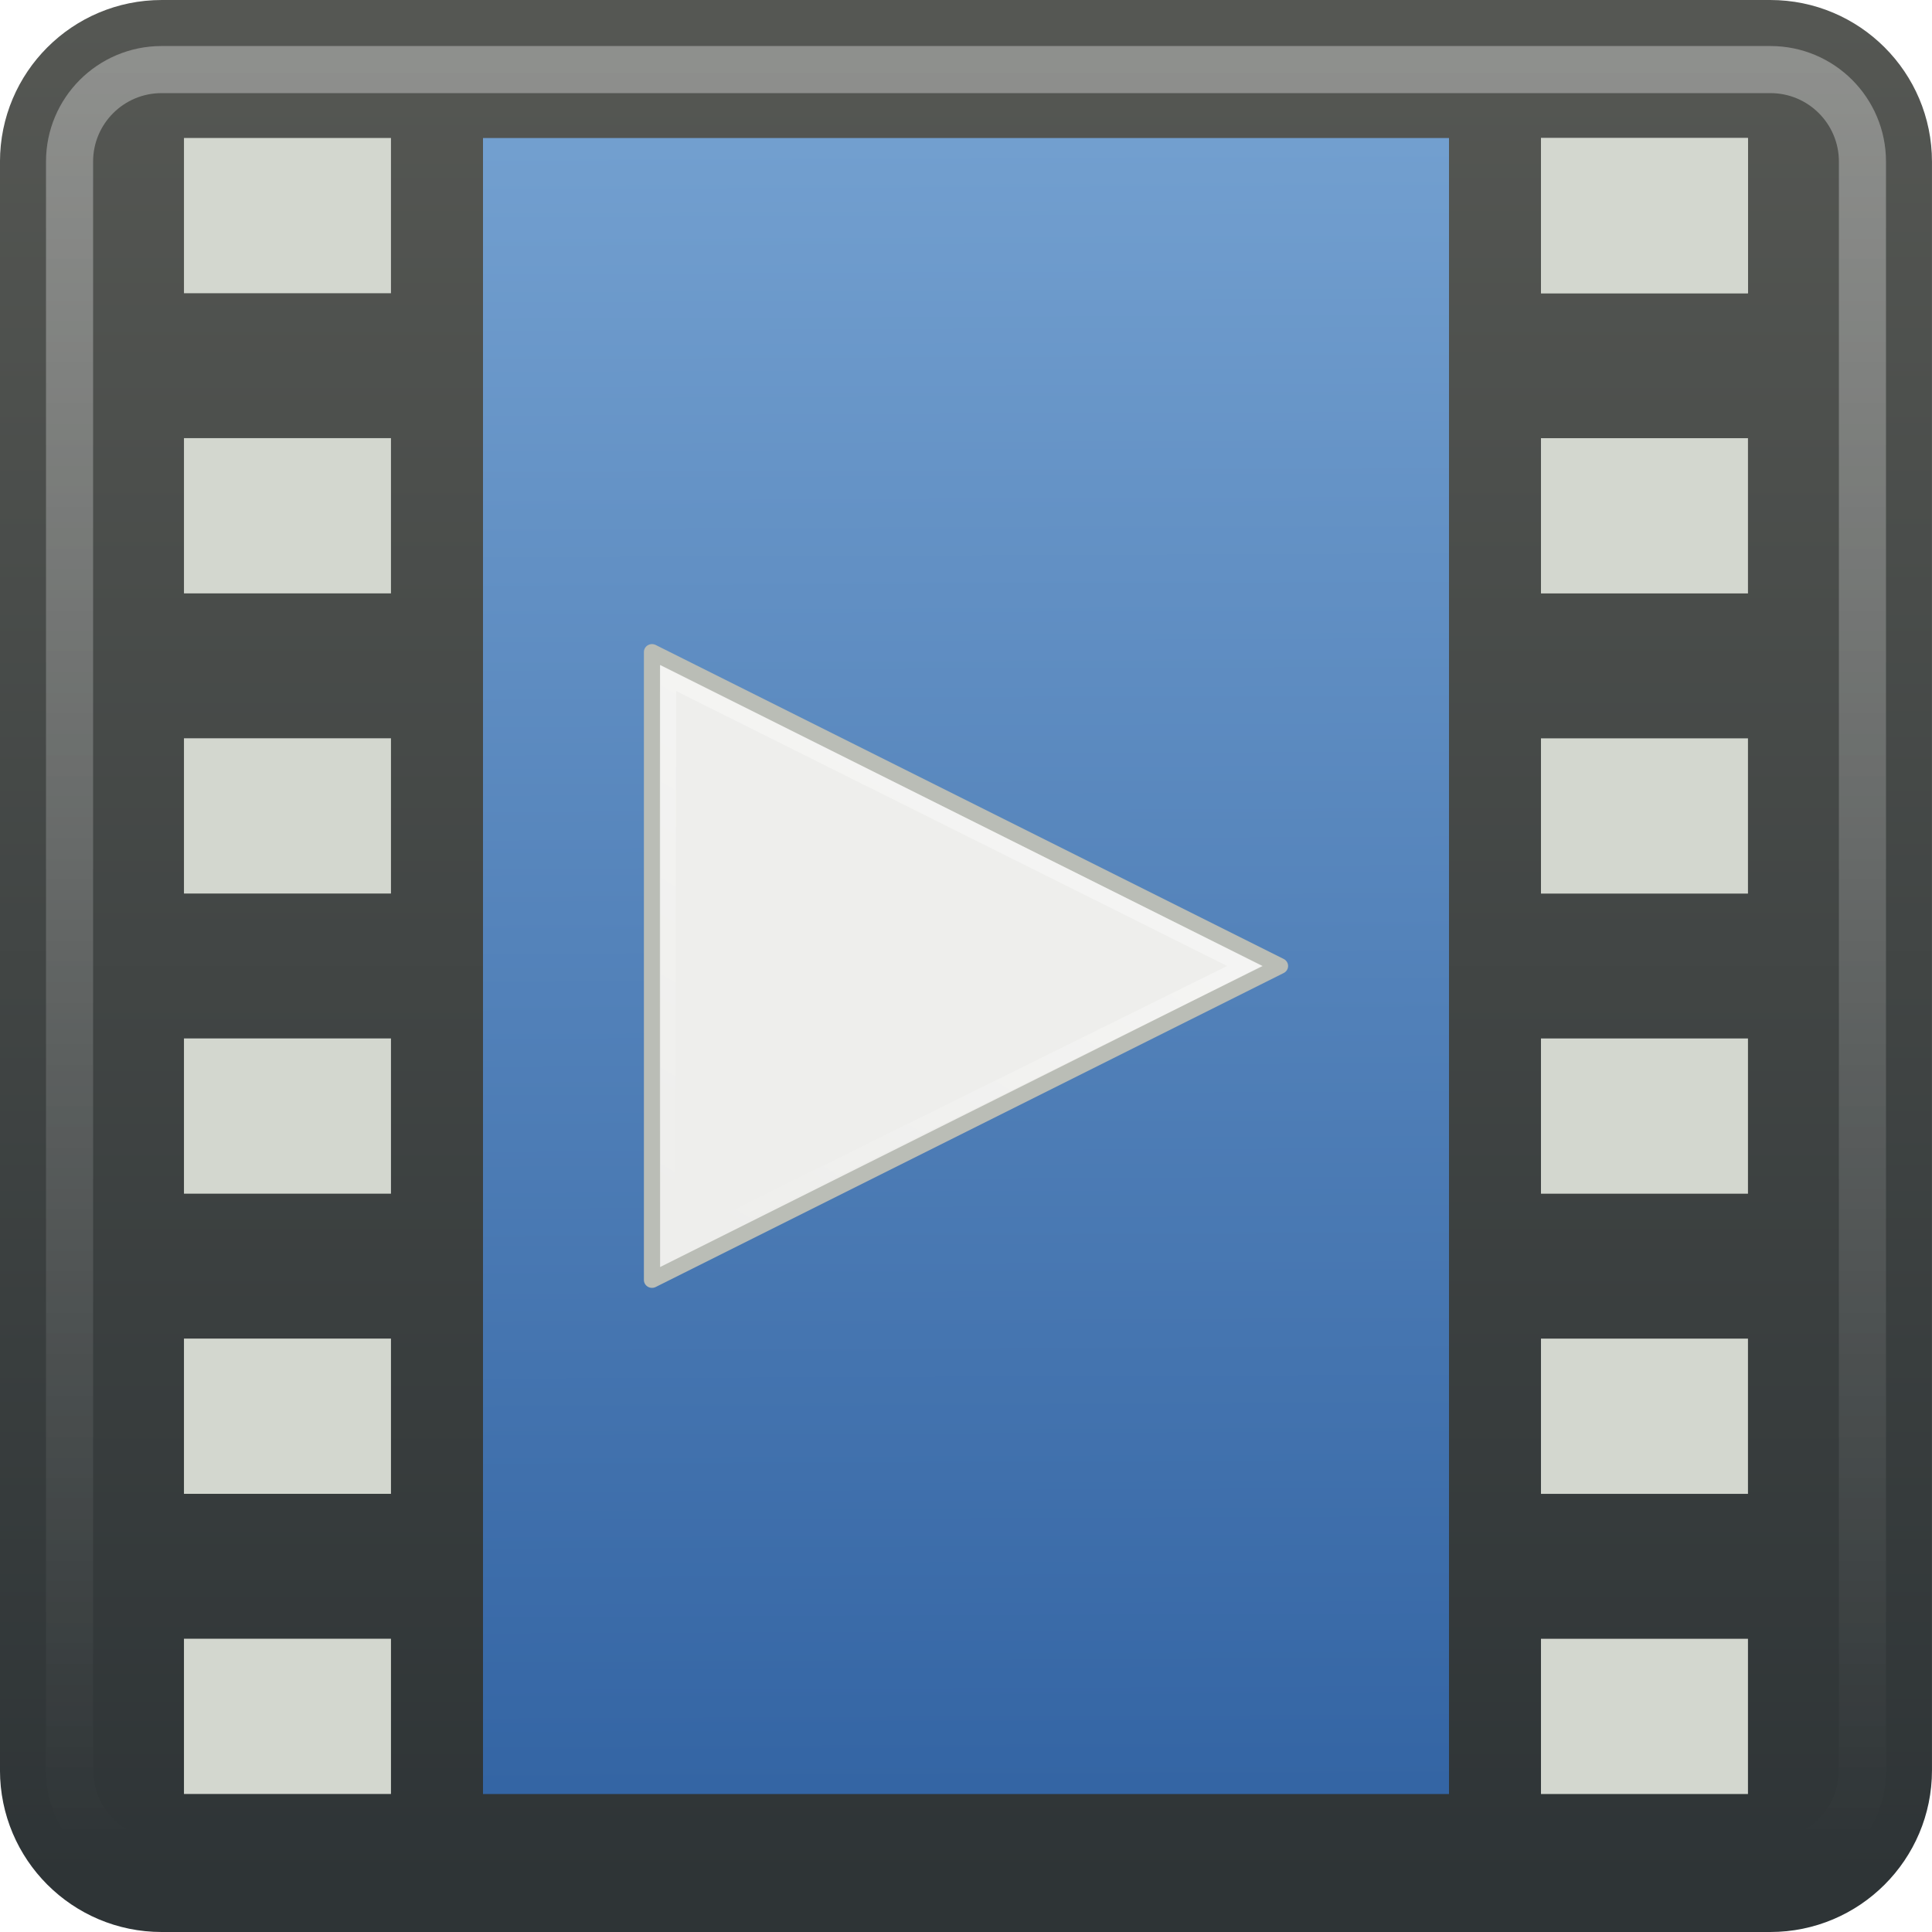
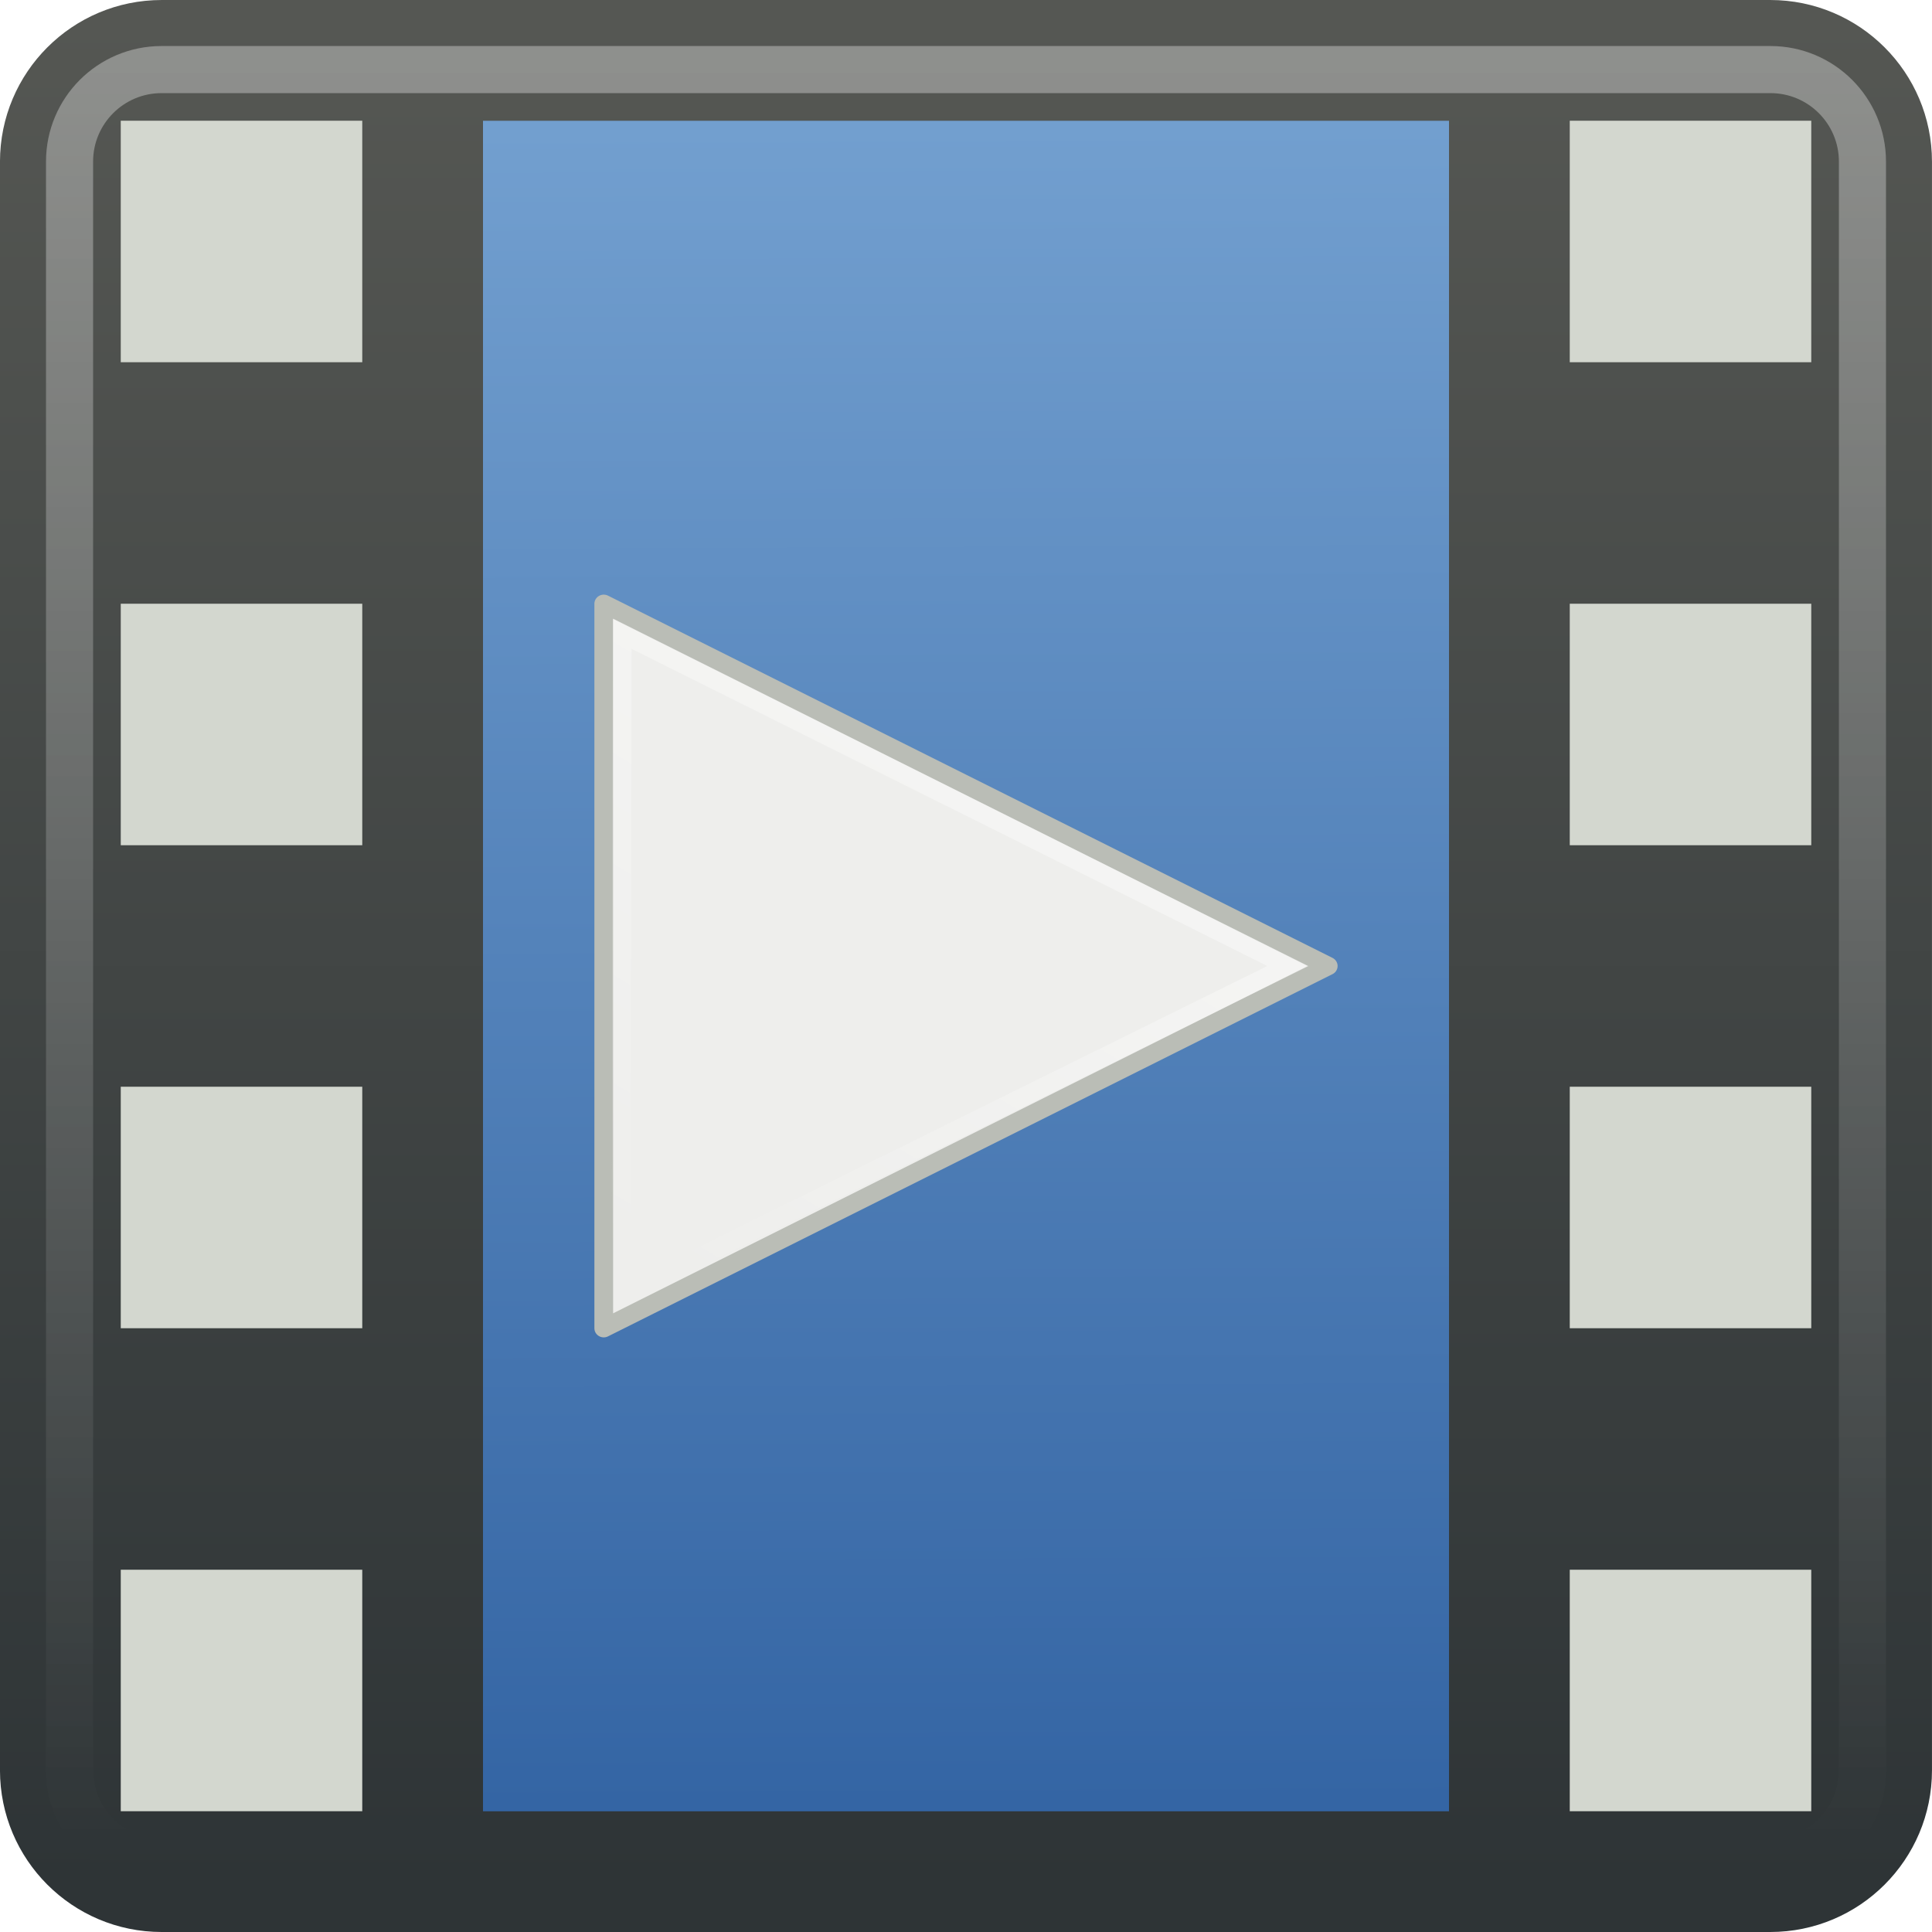
<svg xmlns="http://www.w3.org/2000/svg" xmlns:xlink="http://www.w3.org/1999/xlink" width="16" height="16" id="svg2" version="1.1">
  <defs id="defs4">
    <linearGradient id="linearGradient3801-25">
      <stop style="stop-color:#555753;stop-opacity:1" offset="0" id="stop3803" />
      <stop style="stop-color:#2e3436;stop-opacity:1" offset="1" id="stop3805" />
    </linearGradient>
    <linearGradient id="linearGradient4050-7">
      <stop id="stop4052-6" offset="0" style="stop-color:#ffffff;stop-opacity:0.669;" />
      <stop id="stop4054-0" offset="1" style="stop-color:#ffffff;stop-opacity:0;" />
    </linearGradient>
    <linearGradient id="linearGradient3522-4">
      <stop offset="0" style="stop-color:#729fcf;stop-opacity:1" id="stop3524-6" />
      <stop offset="1" style="stop-color:#3465a4;stop-opacity:1" id="stop3526-9" />
    </linearGradient>
    <linearGradient id="linearGradient11332">
      <stop id="stop11334" style="stop-color:#eeeeec;stop-opacity:1" offset="0" />
      <stop id="stop11336" style="stop-color:#eeeeec;stop-opacity:1" offset="1" />
    </linearGradient>
    <linearGradient x1="34.404" y1="14.66" gradientTransform="matrix(0.9547,0,0,0.92917,0.89918,2.1998)" x2="13.759" gradientUnits="userSpaceOnUse" y2="46.874" id="linearGradient3339">
      <stop offset="0" style="stop-color:#fff" id="stop4224" />
      <stop offset="1" style="stop-color:#fff;stop-opacity:0" id="stop4226" />
    </linearGradient>
-     <linearGradient xlink:href="#linearGradient3522-4" id="linearGradient3220" gradientUnits="userSpaceOnUse" gradientTransform="matrix(1.05,0,0,1.125,-1.199991,1000.363)" x1="23.5" y1="8.125" x2="23.625" y2="39.875" />
+     <linearGradient xlink:href="#linearGradient3522-4" id="linearGradient3220" gradientUnits="userSpaceOnUse" gradientTransform="matrix(1.050001,0,0,1.148439,-1.200026,999.8001)" x1="23.5" y1="8.125" x2="23.625" y2="39.875" />
    <linearGradient xlink:href="#linearGradient4050-7" id="linearGradient3238" gradientUnits="userSpaceOnUse" gradientTransform="matrix(0.9985742,0,0,1.034552,-0.8133299,1003.968)" x1="13.623" y1="3.836" x2="13.623" y2="40.857" />
    <linearGradient xlink:href="#linearGradient3801-25" id="linearGradient3241" gradientUnits="userSpaceOnUse" gradientTransform="translate(60,1014.363)" x1="-42" y1="-7" x2="-42" y2="33" />
    <linearGradient xlink:href="#linearGradient3801-25" id="linearGradient3243" gradientUnits="userSpaceOnUse" gradientTransform="matrix(0.9992331,0,0,0.9998665,0.0181581,1004.353)" x1="24.42" y1="2.366" x2="24.42" y2="43.004" />
    <linearGradient xlink:href="#linearGradient11332" id="linearGradient3255" gradientUnits="userSpaceOnUse" gradientTransform="matrix(1.1476,0,0,1.0201,-55.9461,-5.11599)" x1="25.816" y1="11.305" x2="26.047" y2="35.733" />
    <linearGradient xlink:href="#linearGradient3339" id="linearGradient3257" gradientUnits="userSpaceOnUse" gradientTransform="matrix(0.9547,0,0,0.92917,-51.10042,-3.1747)" x1="34.404" y1="14.66" x2="13.759" y2="46.874" />
  </defs>
  <g id="layer1" transform="translate(0,-1036.362)">
    <g id="g3259" transform="matrix(0.3809519,0,0,0.3809519,-1.142845,652.9864)">
      <rect rx="3" ry="3" y="1006.878" x="3.515" height="40.969" width="40.969" id="rect3117" style="color:#000000;fill:url(#linearGradient3241);fill-opacity:1;fill-rule:nonzero;stroke:url(#linearGradient3243);stroke-width:1.031;stroke-linecap:butt;stroke-linejoin:miter;stroke-miterlimit:4;stroke-opacity:1;stroke-dasharray:none;stroke-dashoffset:0;marker:none;visibility:visible;display:inline;overflow:visible;enable-background:accumulate" />
      <rect rx="2" style="opacity:0.5;color:#000000;fill:none;stroke:url(#linearGradient3238);stroke-width:1.024;stroke-linecap:butt;stroke-linejoin:miter;stroke-miterlimit:4;stroke-opacity:1;stroke-dasharray:none;stroke-dashoffset:0;marker:none;visibility:visible;display:inline;overflow:visible;enable-background:accumulate" id="rect4513" y="1007.875" x="4.512" ry="2" height="38.976" width="38.976" />
      <g transform="translate(0.9992657,1004.362)" id="g9365">
-         <rect style="fill:#d3d7cf;fill-opacity:1;fill-rule:nonzero;stroke:none" id="rect5263" width="4.5" height="3.375" x="6" y="5" />
-         <rect style="fill:#d3d7cf;fill-opacity:1;fill-rule:nonzero;stroke:none" id="rect5263-1" width="4.5" height="3.375" x="6" y="11.525" />
-         <rect style="fill:#d3d7cf;fill-opacity:1;fill-rule:nonzero;stroke:none" id="rect5263-0" width="4.5" height="3.375" x="6" y="18.05" />
-         <rect style="fill:#d3d7cf;fill-opacity:1;fill-rule:nonzero;stroke:none" id="rect5263-9" width="4.5" height="3.375" x="6" y="24.575" />
-         <rect style="fill:#d3d7cf;fill-opacity:1;fill-rule:nonzero;stroke:none" id="rect5263-4" width="4.5" height="3.375" x="6" y="31.1" />
-         <rect style="fill:#d3d7cf;fill-opacity:1;fill-rule:nonzero;stroke:none" id="rect5263-5" width="4.5" height="3.375" x="6" y="37.625" />
+         <rect style="fill:#d3d7cf;fill-opacity:1;fill-rule:nonzero;stroke:none" id="rect5263" width="5.25" height="5.25" x="4.626" y="4.625" />
+         <rect style="fill:#d3d7cf;fill-opacity:1;fill-rule:nonzero;stroke:none" id="rect5263-0" width="5.25" height="5.25" x="4.626" y="15.125" />
+         <rect style="fill:#d3d7cf;fill-opacity:1;fill-rule:nonzero;stroke:none" id="rect5263-4" width="5.25" height="5.25" x="4.626" y="25.625" />
+         <rect style="fill:#d3d7cf;fill-opacity:1;fill-rule:nonzero;stroke:none" id="rect5263-5" width="5.25" height="5.25" x="4.626" y="36.125" />
      </g>
-       <g transform="matrix(1,0,0,1.028571,45.07241,1003.822)" style="fill:#d3d7cf" id="g5844-1">
-         <rect style="fill:#d3d7cf;fill-opacity:1;fill-rule:nonzero;stroke:none" id="rect5263-01-7" width="4.5" height="3.281" x="-8.573" y="5.387" />
-         <rect style="fill:#d3d7cf;fill-opacity:1;fill-rule:nonzero;stroke:none" id="rect5263-8" width="4.5" height="3.281" x="-8.573" y="5.387" />
-         <rect style="fill:#d3d7cf;fill-opacity:1;fill-rule:nonzero;stroke:none" id="rect5263-1-4" width="4.5" height="3.281" x="-8.573" y="11.731" />
-         <rect style="fill:#d3d7cf;fill-opacity:1;fill-rule:nonzero;stroke:none" id="rect5263-0-8" width="4.5" height="3.281" x="-8.573" y="18.075" />
-         <rect style="fill:#d3d7cf;fill-opacity:1;fill-rule:nonzero;stroke:none" id="rect5263-9-4" width="4.5" height="3.281" x="-8.573" y="24.418" />
-         <rect style="fill:#d3d7cf;fill-opacity:1;fill-rule:nonzero;stroke:none" id="rect5263-4-7" width="4.5" height="3.281" x="-8.573" y="30.762" />
-         <rect style="fill:#d3d7cf;fill-opacity:1;fill-rule:nonzero;stroke:none" id="rect5263-5-1" width="4.5" height="3.281" x="-8.573" y="37.106" />
-       </g>
-       <rect y="1009.363" x="13.5" height="36" width="21" id="rect3936-4" style="fill:url(#linearGradient3220);fill-opacity:1;fill-rule:nonzero;stroke:none" />
-       <g transform="matrix(0.3501182,0,0,0.3413455,33.80331,1020.834)" id="g11350">
+       <rect y="1008.988" x="13.5" height="36.75" width="21" id="rect3936-4" style="fill:url(#linearGradient3220);fill-opacity:1;fill-rule:nonzero;stroke:none" />
+       <g transform="matrix(0.4039295,0,0,0.3938189,35.31002,1019.831)" id="g11350">
        <path id="path3375" style="fill:url(#linearGradient3255);fill-opacity:1;fill-rule:evenodd;stroke:#babdb6;stroke-width:1.007;stroke-linecap:round;stroke-linejoin:round" d="M -47.496,39.121 V -0.872 L -8.504,19.125 -47.496,39.121 z" />
        <path id="path2294" style="opacity:0.41;fill:none;stroke:url(#linearGradient3257);stroke-width:1.007;stroke-linecap:round" d="m -46.563,37.318 0.063,-36.523 35.824,18.331 -35.887,18.192 z" />
+       </g>
+       <g transform="translate(32.4993,1004.362)" id="g9365-6">
+         <rect style="fill:#d3d7cf;fill-opacity:1;fill-rule:nonzero;stroke:none" id="rect5263-44" width="5.25" height="5.25" x="4.626" y="4.625" />
+         <rect style="fill:#d3d7cf;fill-opacity:1;fill-rule:nonzero;stroke:none" id="rect5263-0-2" width="5.25" height="5.25" x="4.626" y="15.125" />
+         <rect style="fill:#d3d7cf;fill-opacity:1;fill-rule:nonzero;stroke:none" id="rect5263-4-3" width="5.25" height="5.25" x="4.626" y="25.625" />
+         <rect style="fill:#d3d7cf;fill-opacity:1;fill-rule:nonzero;stroke:none" id="rect5263-5-0" width="5.25" height="5.25" x="4.626" y="36.125" />
      </g>
    </g>
  </g>
</svg>
